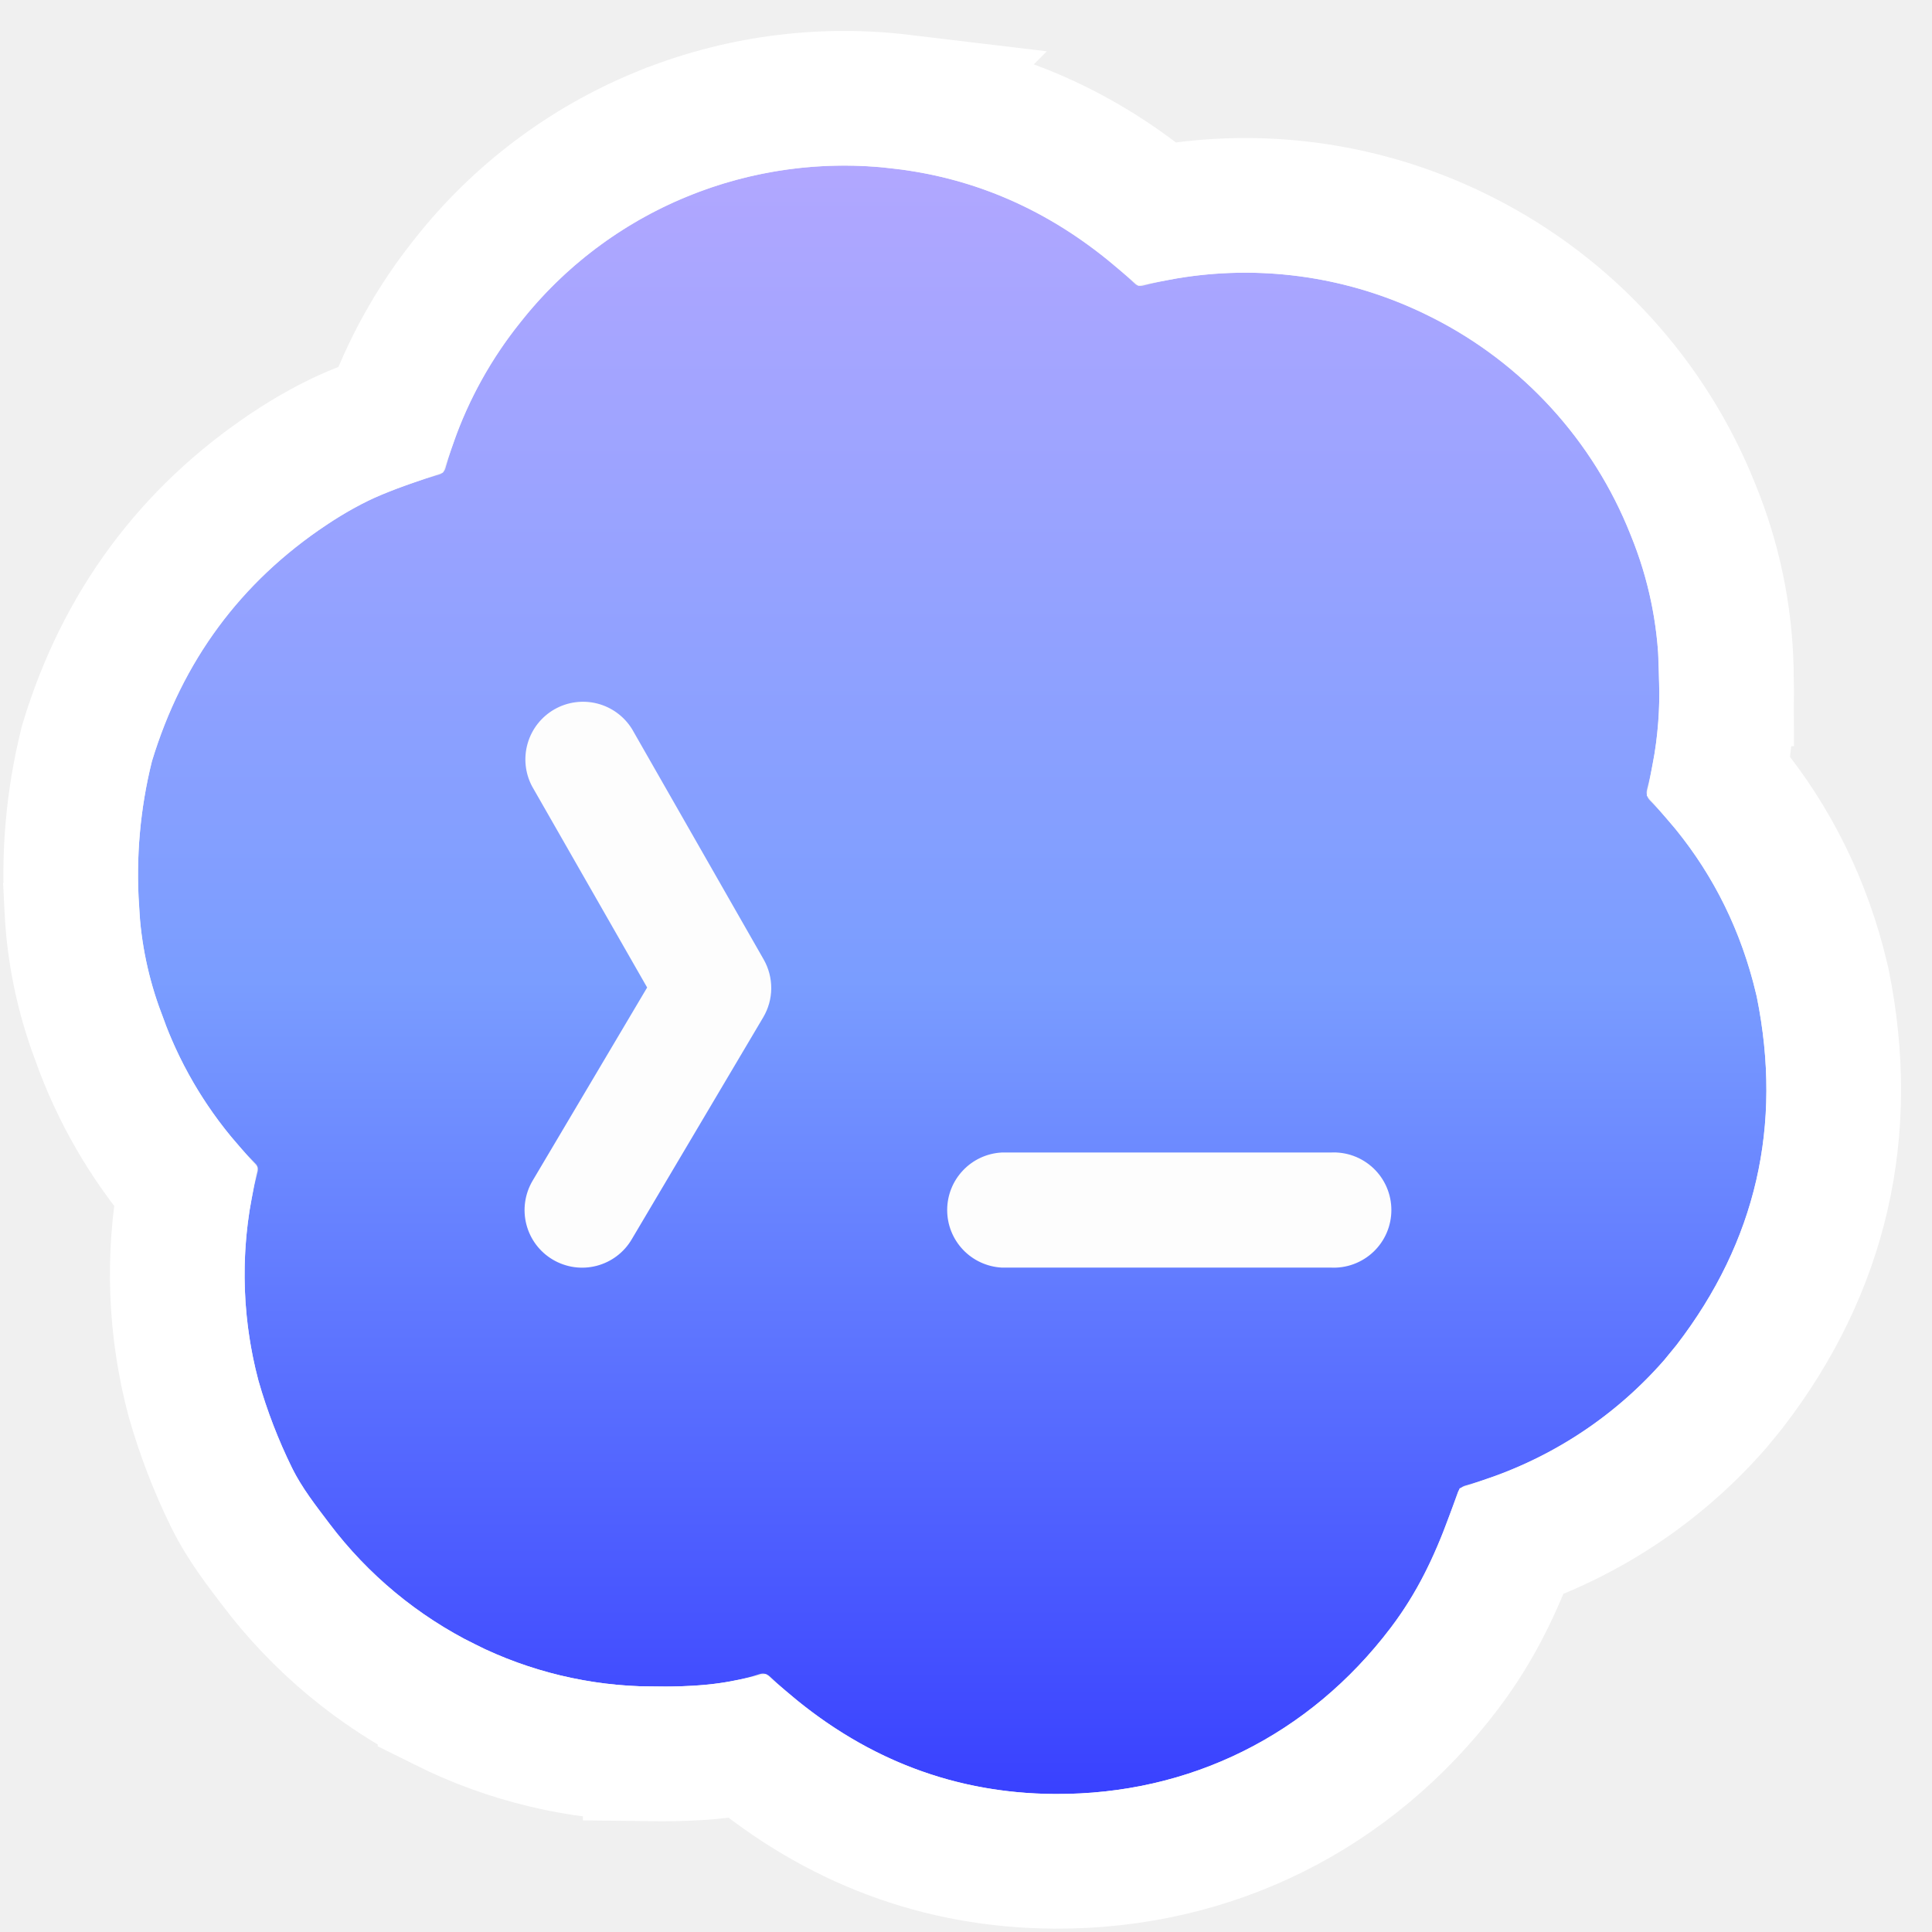
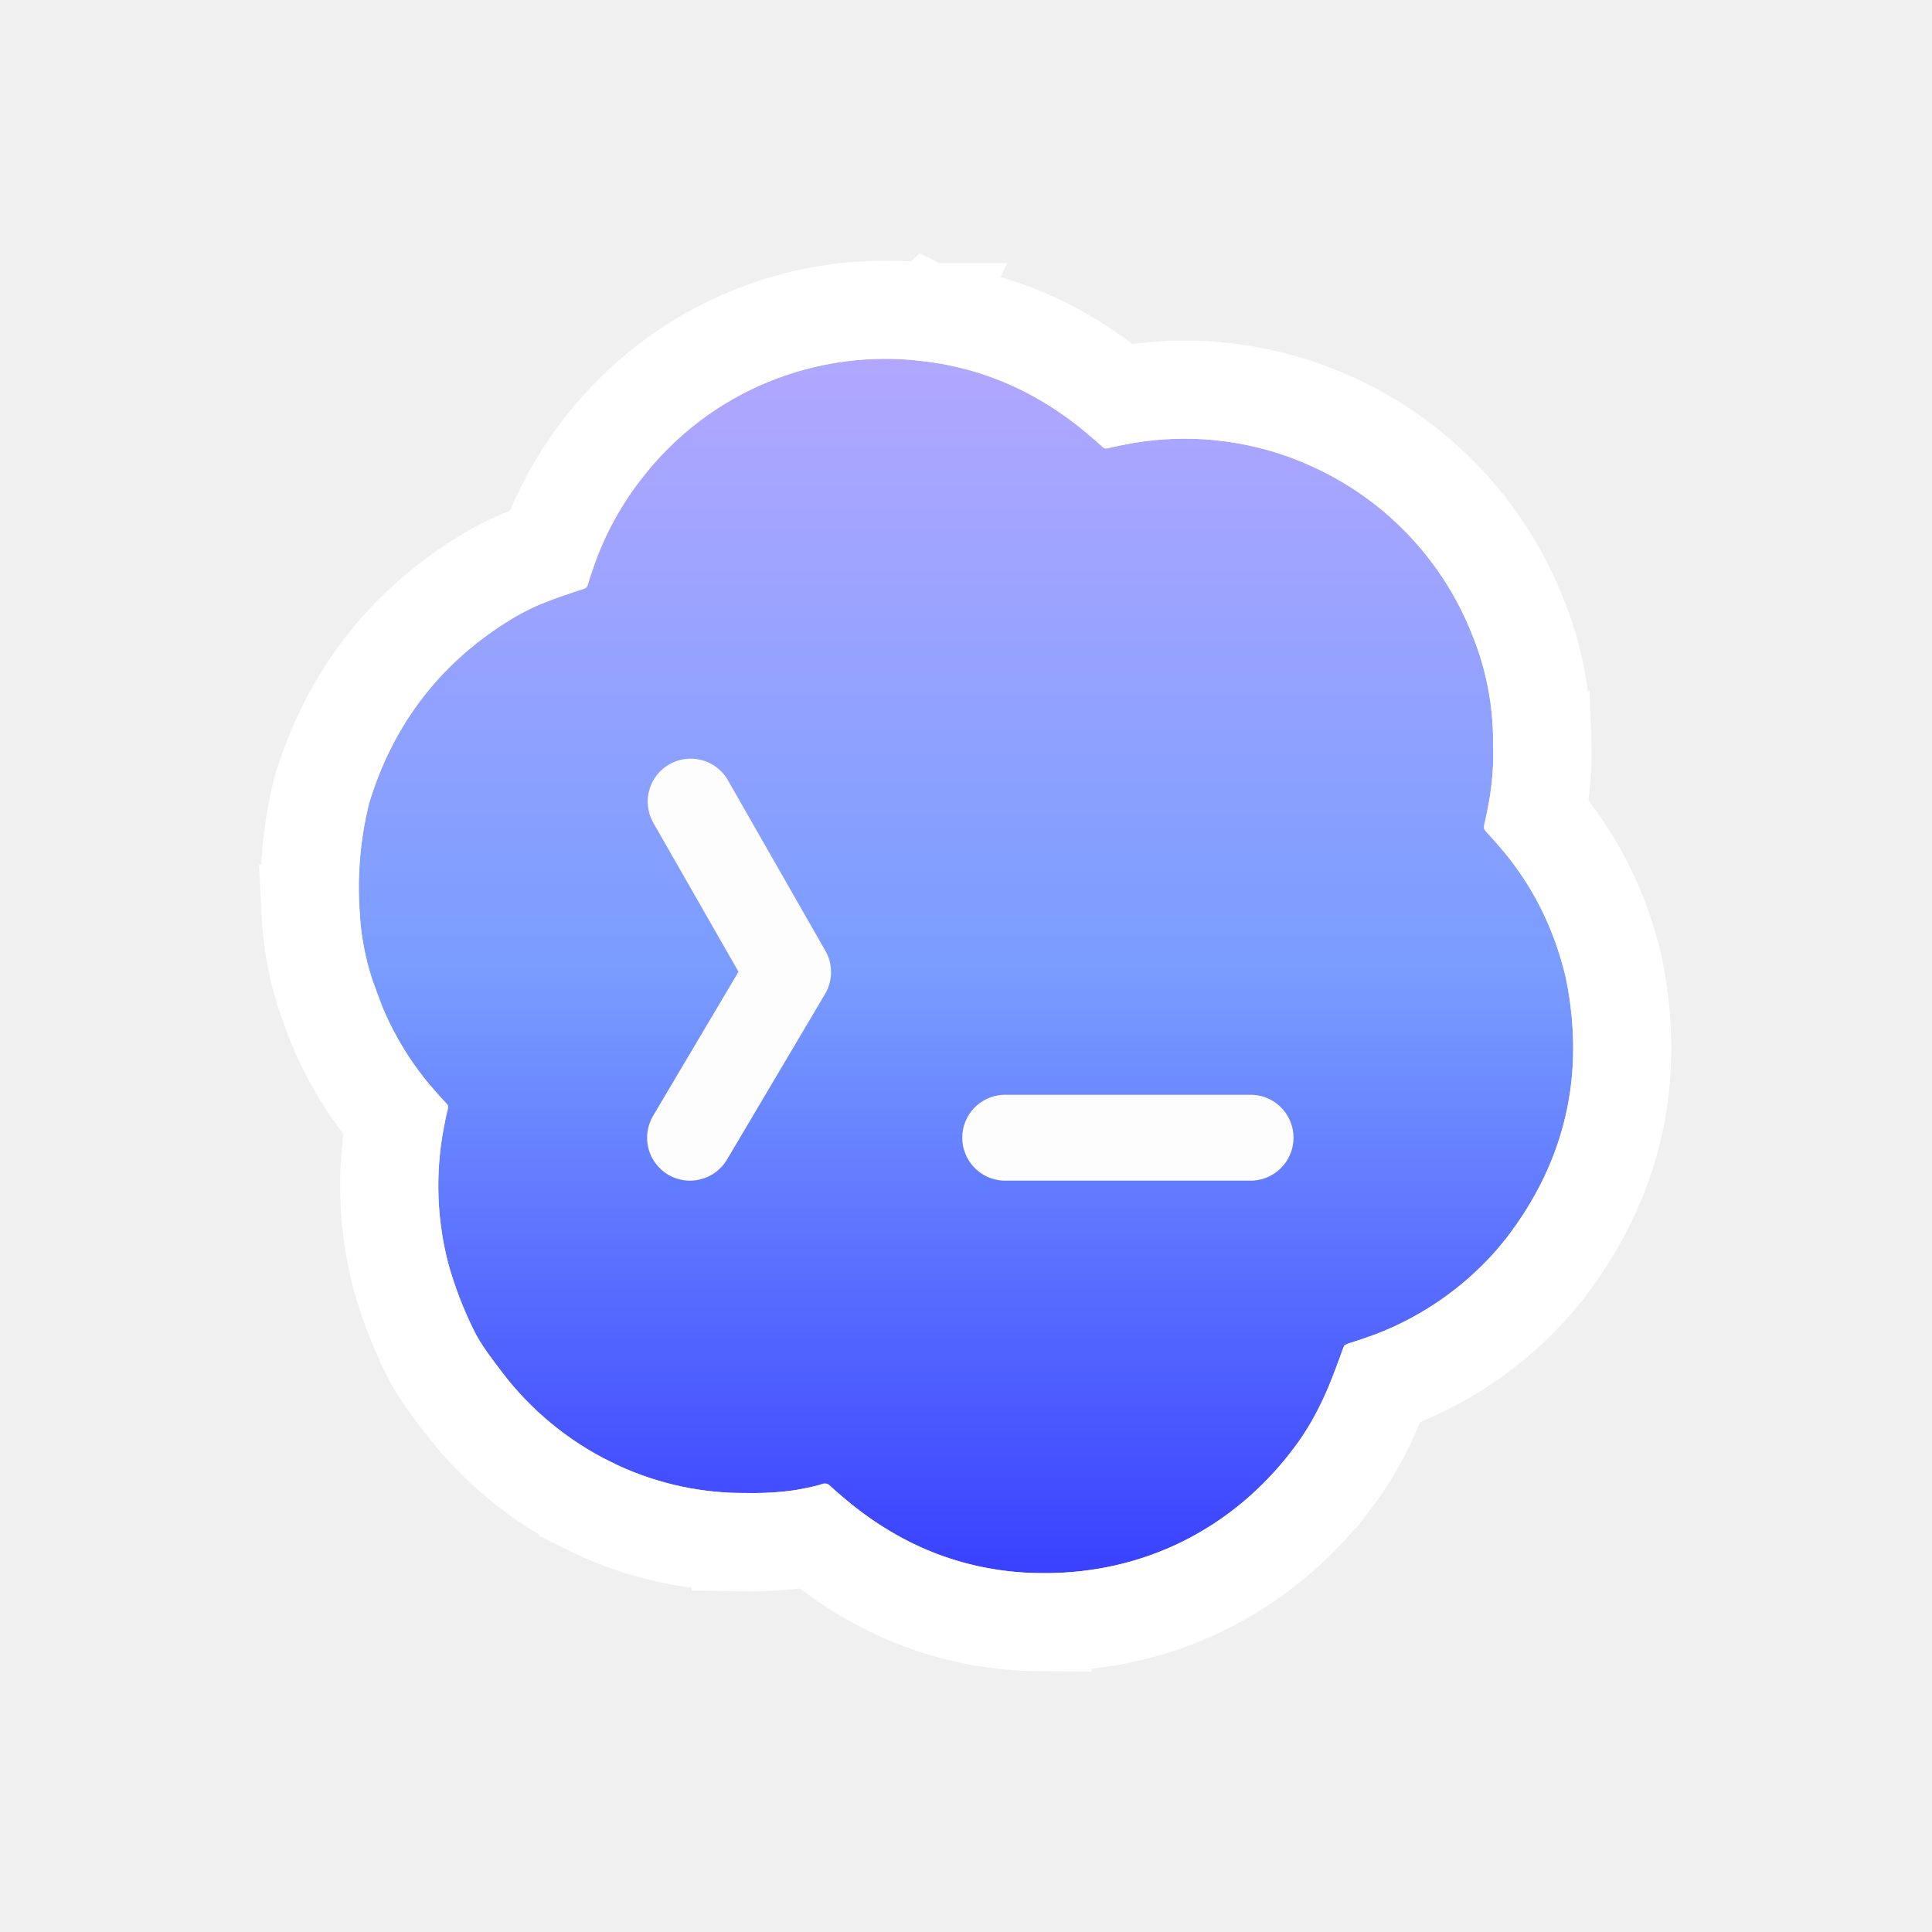
<svg xmlns="http://www.w3.org/2000/svg" width="70" height="70" viewBox="0 0 70 70" fill="none">
-   <path d="M13.604 21.979H52.938V52.708H13.604V21.979Z" fill="#FDFDFD" />
-   <path d="M24.876 7.129C27.244 6.154 29.823 5.802 32.366 6.106C35.644 6.483 38.564 7.876 41.127 10.285C41.16 10.318 41.206 10.341 41.248 10.354C41.295 10.365 41.343 10.365 41.389 10.354C44.722 9.493 48.249 9.812 51.374 11.255L51.528 11.327L51.908 11.514C55.178 13.172 57.729 15.969 59.08 19.377C59.765 21.049 60.106 22.79 60.112 24.605C60.161 25.956 60.014 27.306 59.673 28.614C59.656 28.68 59.656 28.749 59.674 28.815C59.691 28.881 59.724 28.942 59.771 28.991C61.718 30.98 63.01 33.35 63.649 36.103C64.596 40.774 63.626 44.986 60.742 48.736L60.296 49.28C58.385 51.467 55.878 53.048 53.081 53.829C53.021 53.847 52.965 53.879 52.919 53.922C52.873 53.965 52.837 54.019 52.816 54.078C52.19 55.885 51.56 57.431 50.39 58.975C47.44 62.866 43.107 65.026 38.226 65C34.336 64.98 30.887 63.558 27.878 60.732C27.833 60.69 27.777 60.66 27.717 60.646C27.657 60.633 27.593 60.635 27.534 60.654C26.262 61.063 24.978 61.122 23.588 61.106C21.374 61.088 19.194 60.566 17.212 59.578C15.137 58.55 13.33 57.052 11.935 55.203C11.437 54.541 10.942 53.918 10.578 53.18C10.082 52.168 9.676 51.114 9.365 50.031C8.711 47.564 8.695 44.972 9.32 42.498C9.34 42.44 9.347 42.377 9.339 42.315C9.328 42.254 9.297 42.199 9.251 42.157C7.737 40.625 6.579 38.777 5.861 36.746C5.384 35.495 5.106 34.176 5.039 32.839C4.92 31.077 5.076 29.308 5.501 27.595C6.606 23.95 8.72 21.088 11.837 19.014C12.532 18.551 13.191 18.191 13.807 17.932C14.512 17.64 15.216 17.394 15.924 17.188C15.975 17.172 16.021 17.144 16.058 17.107C16.095 17.069 16.122 17.022 16.137 16.972C16.675 15.041 17.599 13.24 18.855 11.678C20.437 9.669 22.511 8.102 24.876 7.129ZM36.289 41.758C35.757 41.787 35.255 42.02 34.889 42.408C34.522 42.795 34.318 43.309 34.318 43.842C34.318 44.376 34.522 44.889 34.889 45.277C35.255 45.664 35.757 45.897 36.289 45.927H48.207C48.491 45.943 48.775 45.901 49.041 45.803C49.308 45.705 49.552 45.554 49.759 45.359C49.965 45.164 50.13 44.929 50.242 44.668C50.354 44.407 50.412 44.126 50.412 43.842C50.412 43.558 50.354 43.277 50.242 43.016C50.13 42.755 49.965 42.52 49.759 42.325C49.552 42.13 49.308 41.979 49.041 41.881C48.775 41.784 48.491 41.742 48.207 41.758H36.289ZM22.903 26.421C22.619 25.959 22.167 25.626 21.642 25.491C21.116 25.357 20.56 25.431 20.089 25.7C19.618 25.969 19.27 26.41 19.119 26.931C18.967 27.451 19.024 28.01 19.277 28.489L23.447 35.779L19.297 42.78C19.157 43.016 19.066 43.277 19.027 43.548C18.988 43.819 19.003 44.095 19.071 44.361C19.139 44.626 19.258 44.876 19.422 45.095C19.587 45.314 19.792 45.499 20.028 45.638C20.264 45.778 20.525 45.87 20.796 45.909C21.067 45.948 21.343 45.933 21.609 45.865C21.874 45.797 22.123 45.678 22.343 45.513C22.562 45.349 22.747 45.143 22.886 44.907L27.652 36.861C27.84 36.544 27.941 36.182 27.944 35.814C27.946 35.446 27.852 35.083 27.669 34.763L22.903 26.421Z" fill="url(#paint0_linear_645_429)" />
-   <path d="M23.948 4.873C26.702 3.74 29.699 3.33 32.655 3.684L32.654 3.685C36.11 4.084 39.211 5.46 41.926 7.737C45.335 7.099 48.864 7.496 52.055 8.888L52.397 9.041L52.408 9.046L52.562 9.118L52.583 9.128L52.603 9.138L52.983 9.325L53.011 9.339C56.804 11.261 59.764 14.502 61.337 18.452L61.483 18.822C62.192 20.677 62.545 22.605 62.552 24.597H62.551C62.588 25.778 62.498 26.959 62.28 28.119C63.992 30.105 65.194 32.393 65.878 34.96L66.025 35.552L66.033 35.585L66.04 35.619C67.126 40.977 65.993 45.909 62.675 50.223L62.652 50.253L62.629 50.281L62.183 50.826L62.158 50.855L62.133 50.885C60.148 53.157 57.607 54.865 54.769 55.852C54.194 57.392 53.496 58.916 52.334 60.449C48.925 64.945 43.87 67.469 38.214 67.439C34.047 67.417 30.314 65.999 27.081 63.284C25.848 63.53 24.658 63.558 23.559 63.545V63.544C20.977 63.522 18.435 62.913 16.125 61.762V61.761C13.712 60.564 11.611 58.822 9.988 56.672L9.986 56.669C9.549 56.088 8.88 55.252 8.391 54.26L8.389 54.255C7.828 53.113 7.37 51.925 7.021 50.702L7.014 50.68L7.008 50.656C6.343 48.153 6.244 45.538 6.714 43C5.338 41.399 4.267 39.555 3.562 37.559L3.562 37.558C3.007 36.084 2.682 34.534 2.603 32.962L2.604 32.961C2.473 30.961 2.651 28.952 3.134 27.007L3.148 26.946L3.166 26.887C4.432 22.71 6.889 19.377 10.485 16.983L10.486 16.982C11.282 16.453 12.077 16.013 12.862 15.684L12.874 15.678C13.296 15.503 13.719 15.344 14.142 15.197C14.787 13.371 15.736 11.665 16.953 10.15C18.793 7.821 21.202 6.003 23.947 4.873H23.948Z" stroke="white" stroke-width="4.879" />
+   <path d="M19.417 24.917H48.75V47.833H19.417V24.917Z" fill="#FDFDFD" />
+   <path d="M27.823 13.842C29.589 13.115 31.512 12.852 33.408 13.079C35.853 13.36 38.031 14.399 39.942 16.196C39.967 16.22 40.001 16.237 40.033 16.247C40.067 16.256 40.103 16.256 40.138 16.247C42.623 15.605 45.254 15.843 47.584 16.919L47.699 16.973L47.982 17.112C50.421 18.348 52.324 20.434 53.331 22.976C53.842 24.223 54.096 25.521 54.101 26.875C54.137 27.882 54.027 28.889 53.773 29.865C53.761 29.914 53.761 29.965 53.774 30.015C53.786 30.064 53.811 30.109 53.846 30.146C55.298 31.63 56.261 33.397 56.738 35.45C57.445 38.933 56.721 42.074 54.57 44.871L54.237 45.276C52.813 46.907 50.943 48.087 48.857 48.669C48.812 48.683 48.77 48.706 48.736 48.739C48.702 48.771 48.675 48.811 48.659 48.855C48.192 50.202 47.723 51.356 46.85 52.507C44.65 55.408 41.419 57.019 37.779 57C34.877 56.985 32.306 55.924 30.062 53.817C30.028 53.786 29.986 53.764 29.941 53.753C29.896 53.743 29.849 53.745 29.805 53.759C28.857 54.064 27.898 54.108 26.862 54.096C25.211 54.083 23.585 53.693 22.108 52.957C20.56 52.19 19.212 51.072 18.172 49.694C17.8 49.2 17.431 48.735 17.16 48.185C16.79 47.431 16.487 46.645 16.256 45.836C15.767 43.997 15.755 42.064 16.221 40.219C16.237 40.175 16.242 40.128 16.236 40.082C16.228 40.037 16.204 39.996 16.17 39.965C15.041 38.822 14.178 37.444 13.642 35.929C13.286 34.996 13.079 34.013 13.029 33.016C12.94 31.702 13.056 30.382 13.374 29.105C14.197 26.386 15.774 24.252 18.099 22.705C18.617 22.36 19.108 22.091 19.568 21.898C20.093 21.681 20.619 21.497 21.147 21.343C21.185 21.332 21.219 21.311 21.247 21.283C21.274 21.255 21.295 21.22 21.306 21.182C21.707 19.742 22.396 18.399 23.332 17.235C24.512 15.736 26.059 14.568 27.823 13.842ZM36.334 39.667C35.937 39.689 35.563 39.862 35.29 40.151C35.017 40.441 34.864 40.823 34.864 41.221C34.864 41.619 35.017 42.002 35.29 42.291C35.563 42.58 35.937 42.754 36.334 42.776H45.222C45.434 42.788 45.646 42.756 45.844 42.684C46.043 42.611 46.225 42.498 46.379 42.353C46.533 42.207 46.656 42.032 46.74 41.837C46.824 41.643 46.867 41.433 46.867 41.221C46.867 41.01 46.824 40.8 46.74 40.605C46.656 40.411 46.533 40.235 46.379 40.09C46.225 39.944 46.043 39.832 45.844 39.759C45.646 39.686 45.434 39.655 45.222 39.667H36.334ZM26.351 28.229C26.14 27.885 25.802 27.636 25.411 27.536C25.019 27.435 24.604 27.491 24.253 27.692C23.901 27.892 23.642 28.221 23.529 28.609C23.416 28.997 23.459 29.414 23.648 29.772L26.757 35.208L23.662 40.429C23.558 40.605 23.49 40.8 23.461 41.002C23.432 41.204 23.443 41.41 23.493 41.608C23.544 41.806 23.633 41.992 23.756 42.155C23.878 42.319 24.032 42.457 24.207 42.561C24.383 42.665 24.578 42.733 24.78 42.763C24.982 42.791 25.188 42.78 25.386 42.73C25.584 42.679 25.77 42.59 25.933 42.468C26.097 42.345 26.235 42.191 26.339 42.016L29.893 36.015C30.033 35.778 30.108 35.509 30.11 35.234C30.113 34.959 30.042 34.689 29.905 34.45L26.351 28.229Z" fill="url(#paint0_linear_645_429)" />
+   <path d="M27.146 12.197C29.191 11.356 31.416 11.053 33.61 11.313L33.611 11.312C33.613 11.313 33.615 11.313 33.616 11.313H33.619L33.618 11.315C36.194 11.612 38.505 12.639 40.528 14.342C42.977 13.88 45.509 14.135 47.818 15.083L48.329 15.306L48.337 15.309L48.452 15.363L48.468 15.37L48.482 15.377L48.767 15.517L48.786 15.526C51.606 16.956 53.807 19.365 54.976 22.302C55.568 23.746 55.863 25.252 55.876 26.811H55.877C55.91 27.715 55.84 28.62 55.672 29.508C57.048 31.1 57.983 32.953 58.47 35.048L58.476 35.072L58.48 35.097C59.288 39.081 58.447 42.747 55.98 45.955L55.963 45.977L55.945 45.997L55.612 46.403L55.595 46.425L55.576 46.446C54.096 48.14 52.201 49.411 50.084 50.145C49.655 51.297 49.136 52.436 48.268 53.581H48.267C45.732 56.923 41.975 58.799 37.77 58.776V58.777C34.667 58.762 31.888 57.701 29.48 55.675C28.557 55.861 27.666 55.884 26.841 55.874V55.873C24.922 55.857 23.032 55.404 21.314 54.548V54.547C19.521 53.657 17.959 52.363 16.753 50.765L16.752 50.763C16.425 50.328 15.928 49.707 15.565 48.972L15.565 48.969C15.148 48.12 14.807 47.235 14.547 46.325L14.542 46.31L14.537 46.293C14.041 44.425 13.969 42.474 14.322 40.581C13.293 39.388 12.492 38.012 11.966 36.522L11.967 36.52C11.554 35.426 11.312 34.274 11.253 33.105L11.254 33.105C11.156 31.617 11.289 30.123 11.648 28.676L11.659 28.632L11.672 28.589C12.613 25.483 14.44 23.005 17.113 21.226L17.114 21.225C17.706 20.831 18.296 20.505 18.879 20.26L18.888 20.256C19.208 20.123 19.529 20.002 19.85 19.892C20.33 18.527 21.038 17.252 21.946 16.121C23.314 14.389 25.105 13.037 27.146 12.197Z" stroke="white" stroke-width="3.556" />
  <defs>
-     <linearGradient id="paint0_linear_645_429" x1="34.499" y1="6.001" x2="34.499" y2="65" gradientUnits="userSpaceOnUse">
+     <linearGradient id="paint0_linear_645_429" x1="35" y1="13.001" x2="35" y2="57" gradientUnits="userSpaceOnUse">
      <stop stop-color="#B1A7FF" />
      <stop offset="0.5" stop-color="#7A9DFF" />
      <stop offset="1" stop-color="#3941FF" />
    </linearGradient>
  </defs>
</svg>
